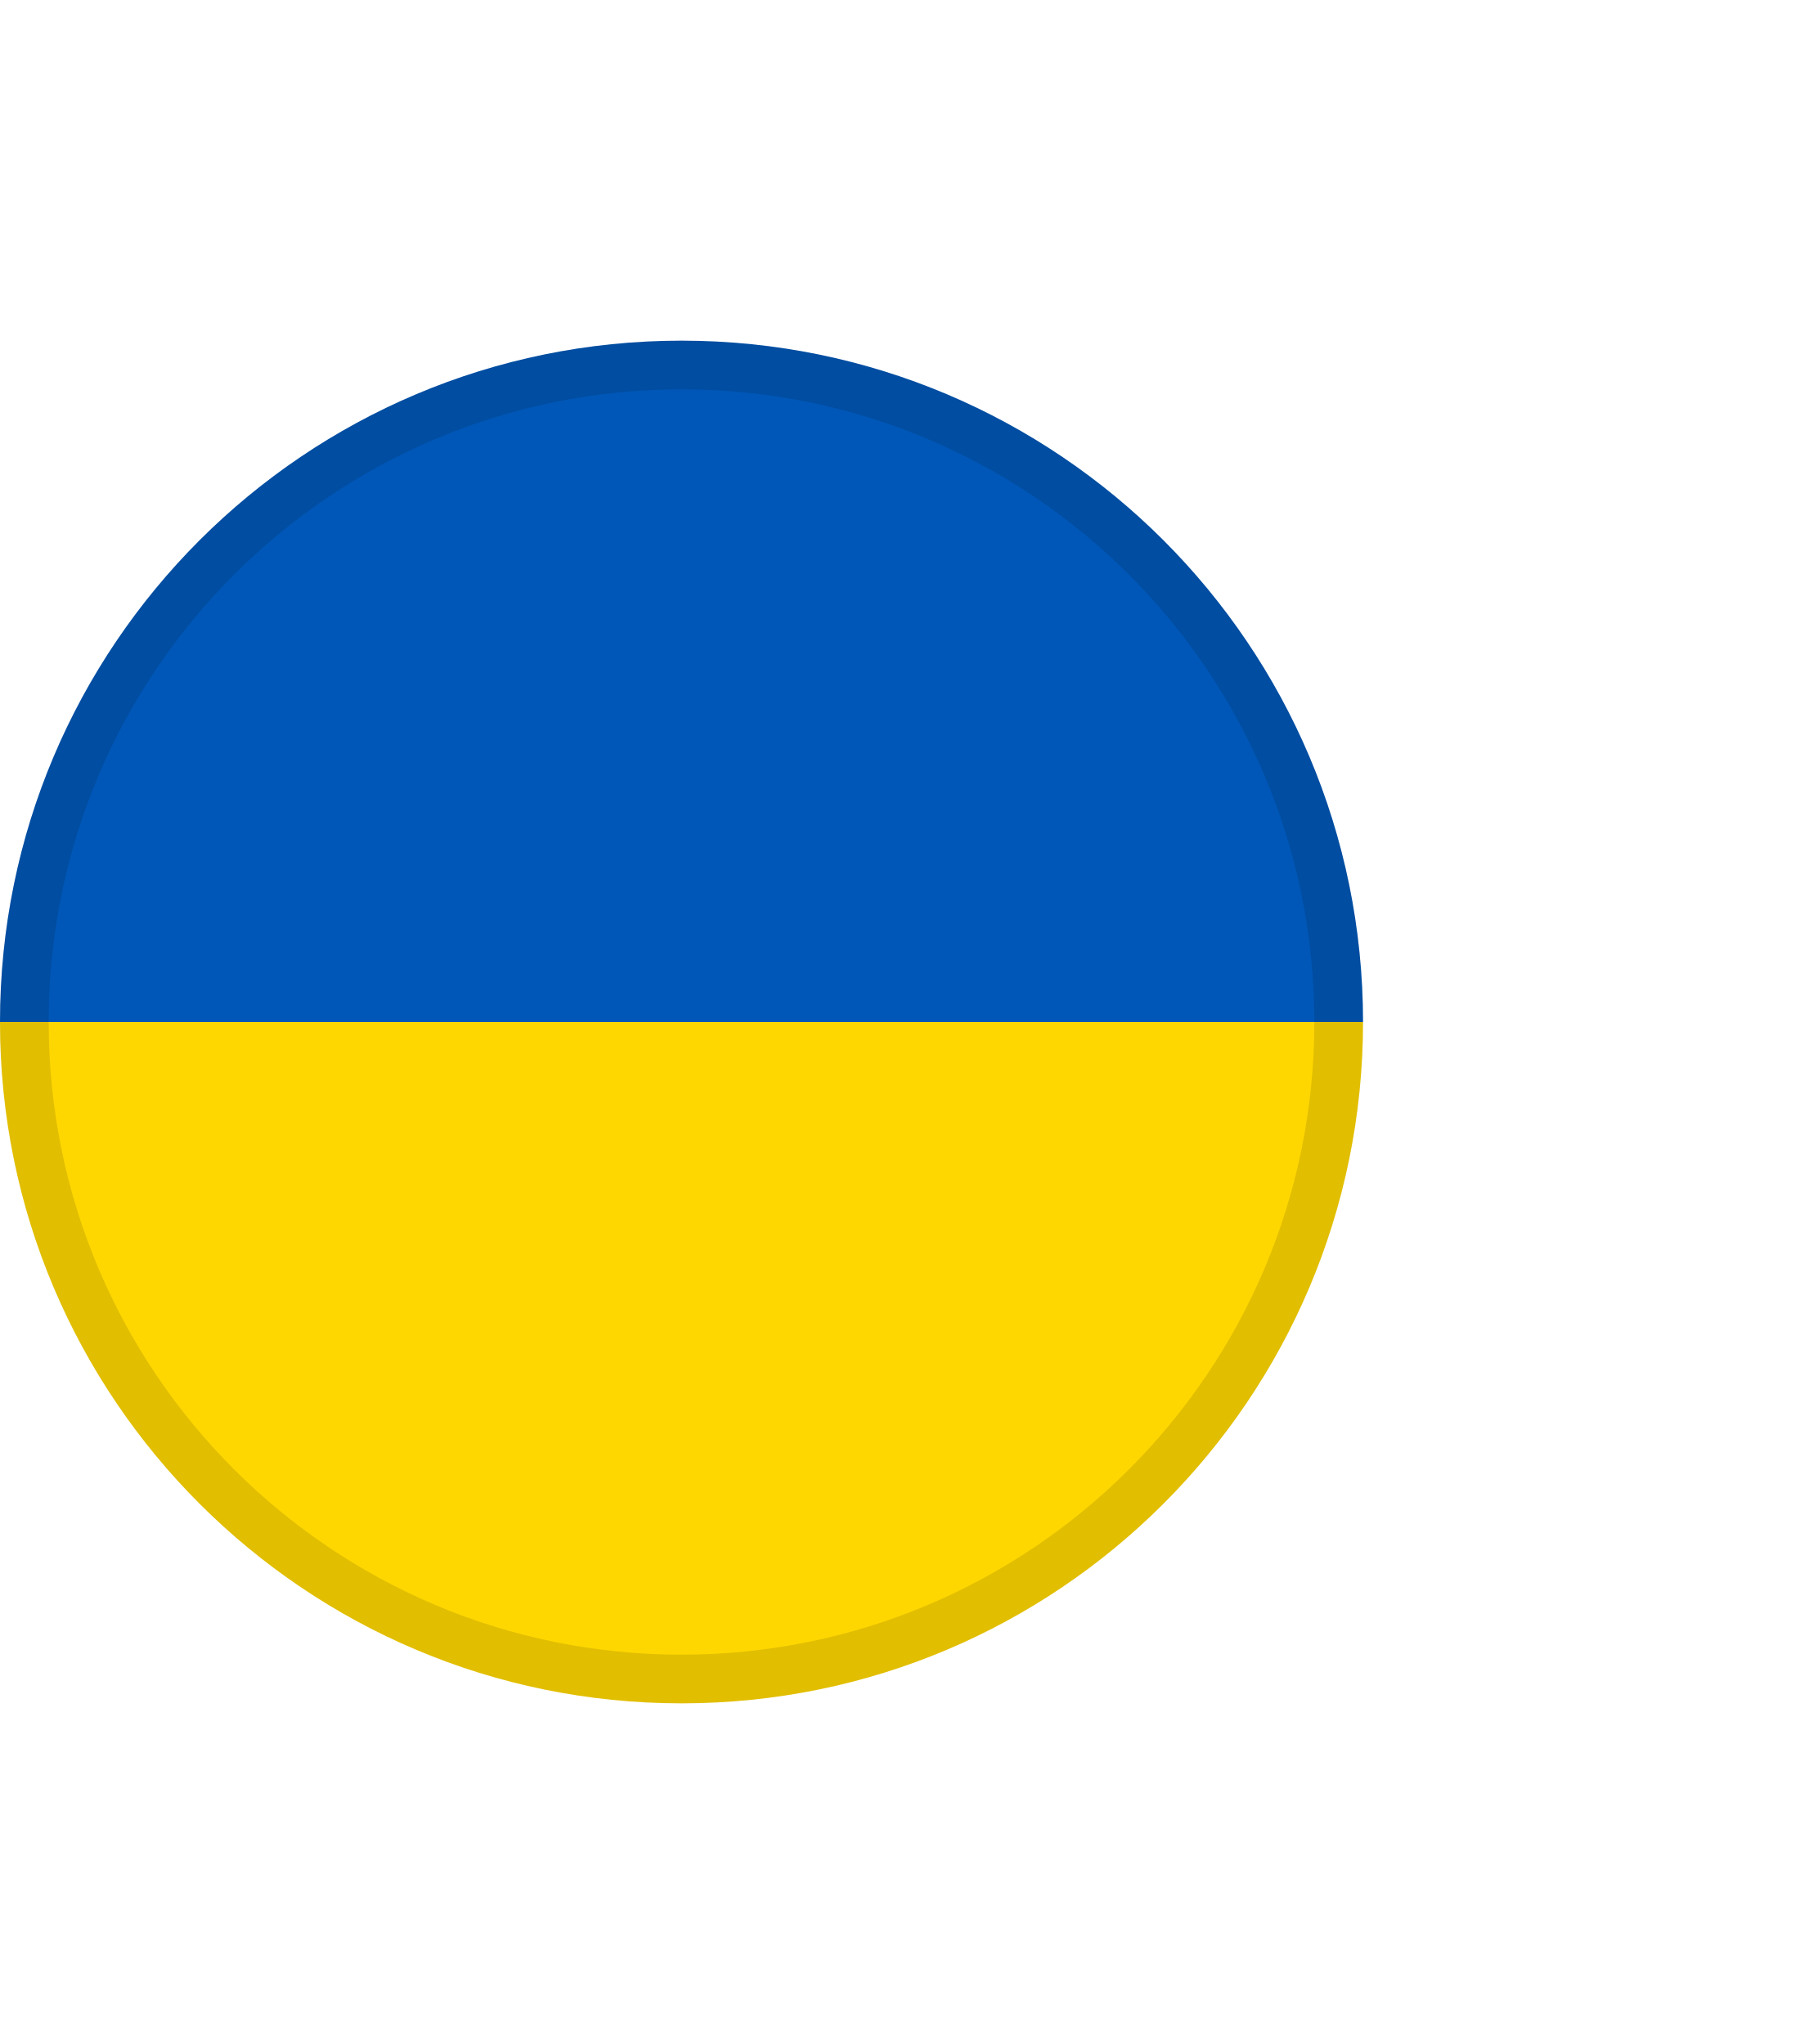
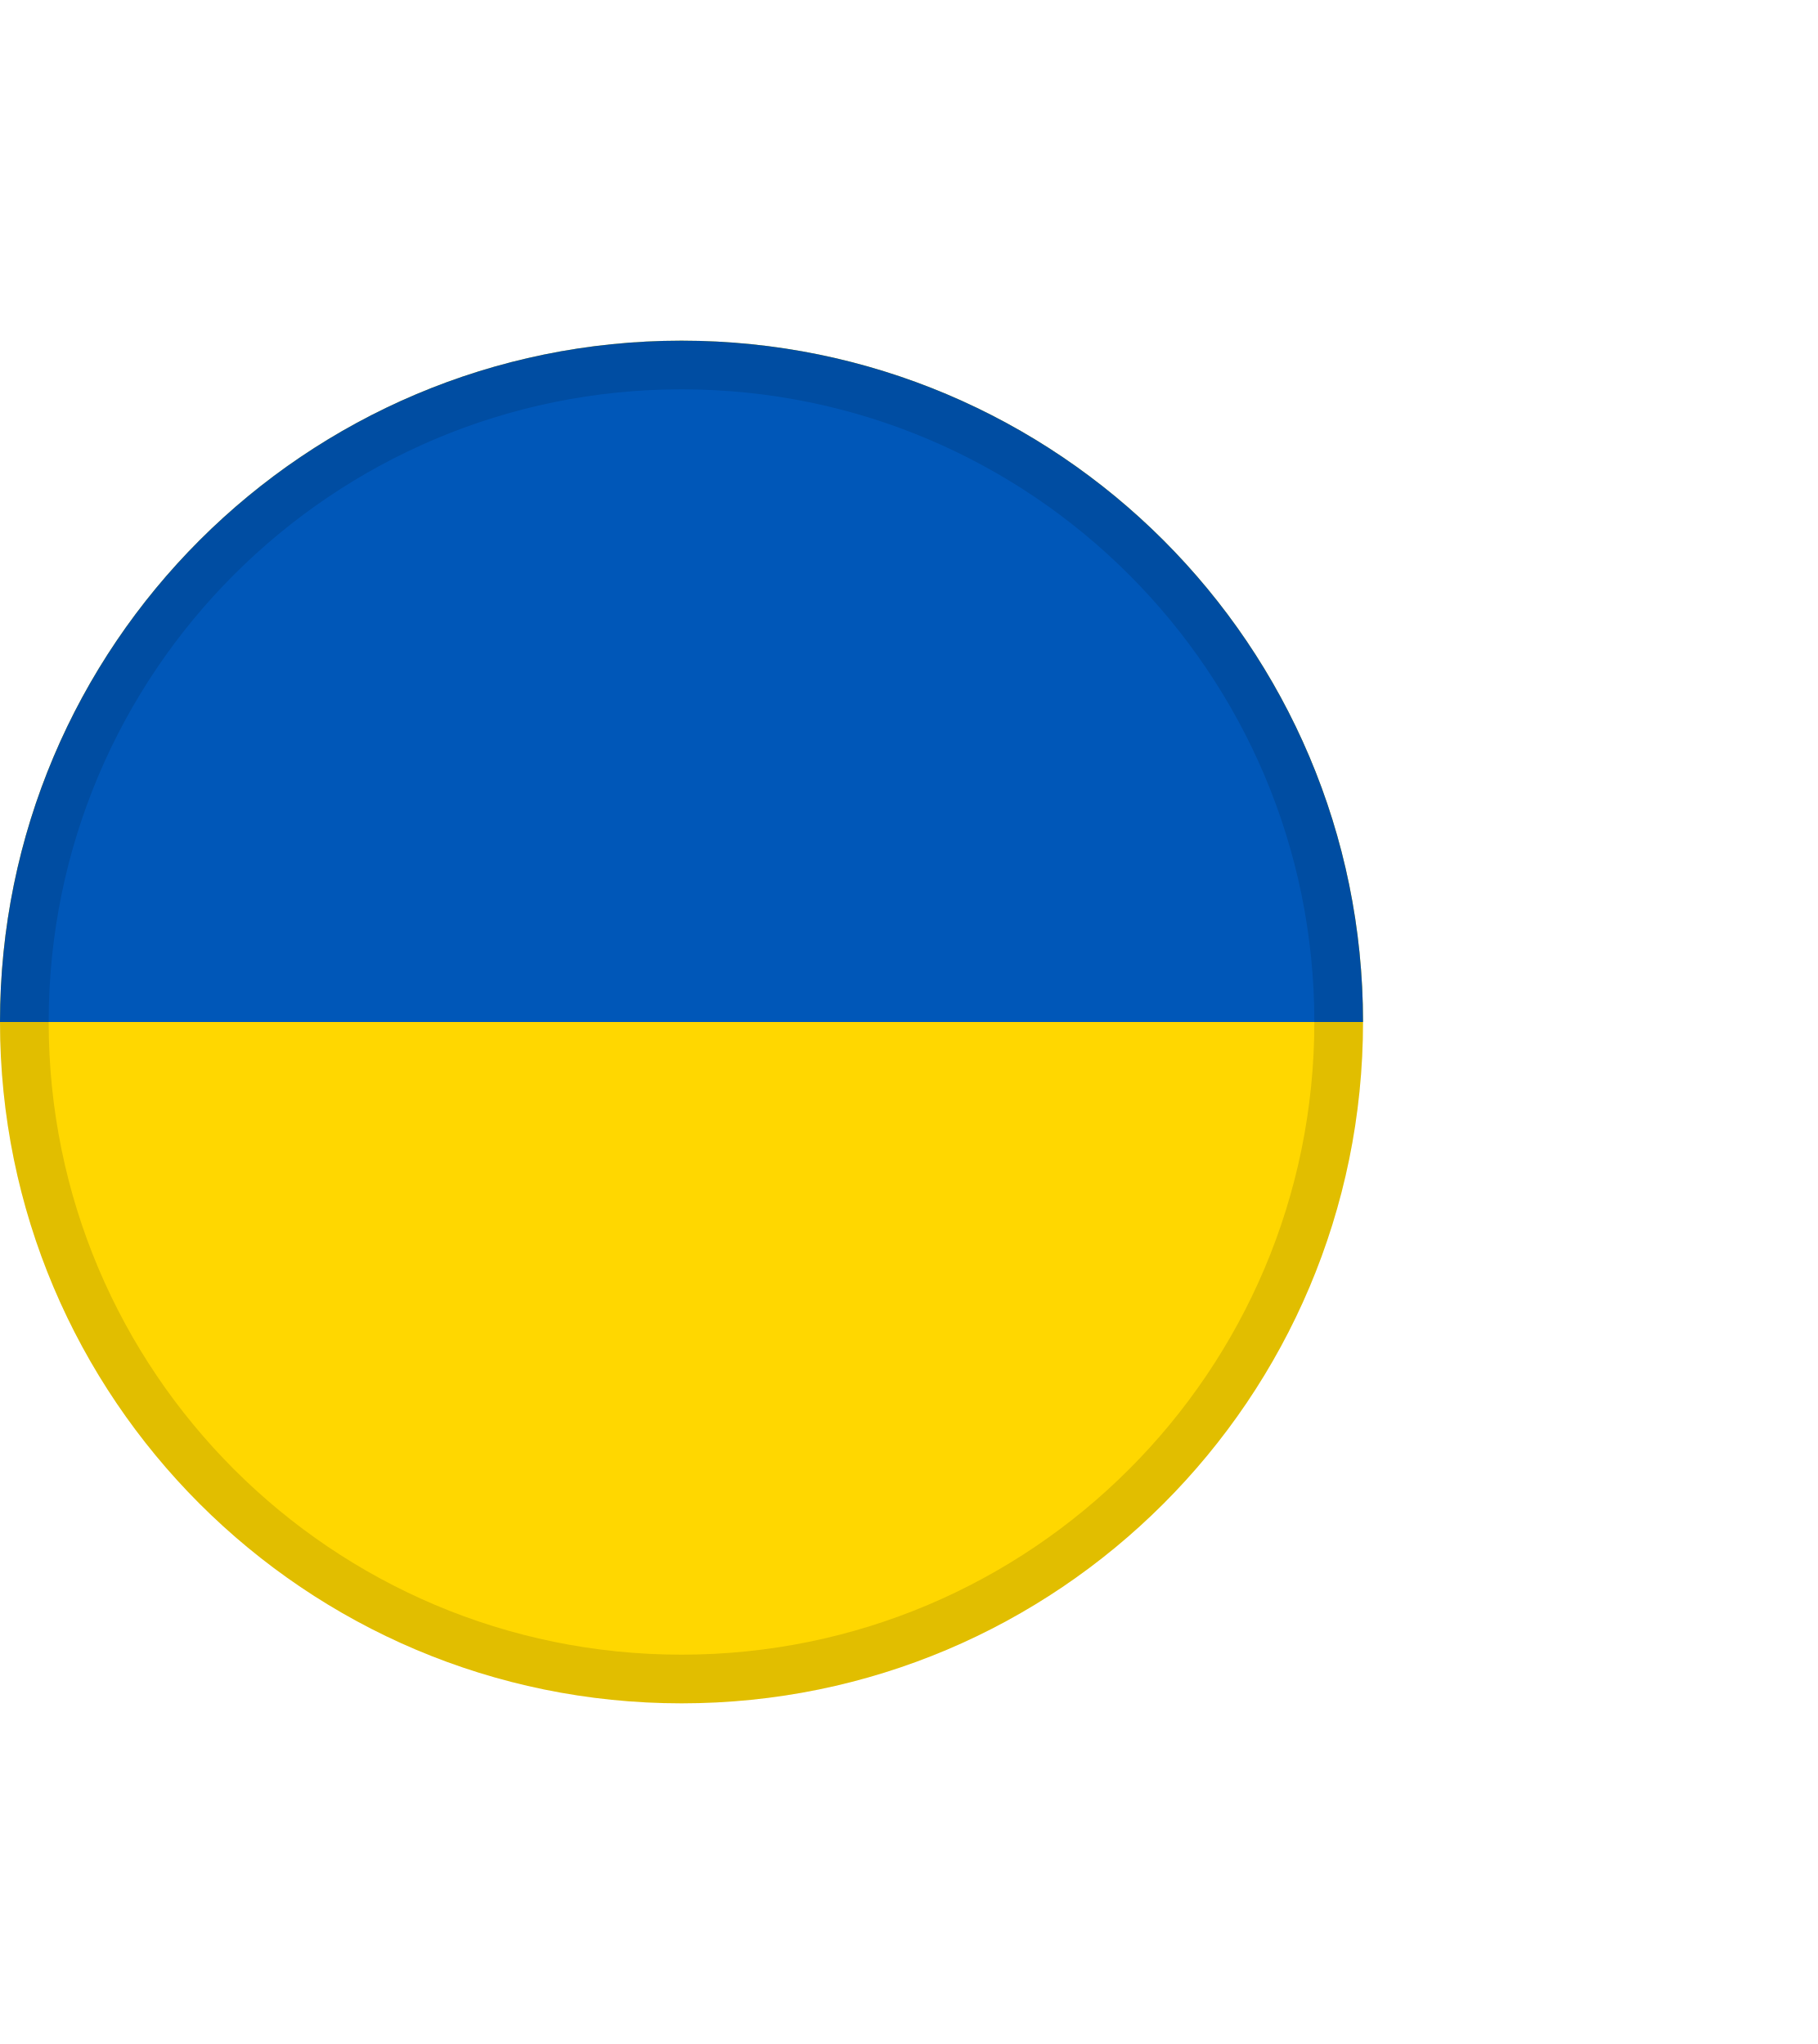
<svg xmlns="http://www.w3.org/2000/svg" viewBox="0 0 32 36">
  <svg y="6" width="24" height="24" viewBox="0 0 28 28">
    <clipPath id="circle">
      <circle cx="14" cy="14" r="14" />
    </clipPath>
    <g clip-path="url(#circle)">
-       <path fill="#0057b7" d="M0 0h28v14H0z" />
-       <path fill="#ffd700" d="M0 14h28v14H0z" />
+       <svg id="flag-icons-ua" viewBox="0 0 512 512">
+         <g fill-rule="evenodd" stroke-width="1pt">
+           <path fill="gold" d="M0 0h512v512H0z" />
+           <path fill="#0057b8" d="M0 0h512v256H0z" />
+         </g>
+       </svg>
    </g>
    <circle cx="14" cy="14" r="13.5" fill="none" stroke="#000" stroke-opacity=".12" />
  </svg>
</svg>
